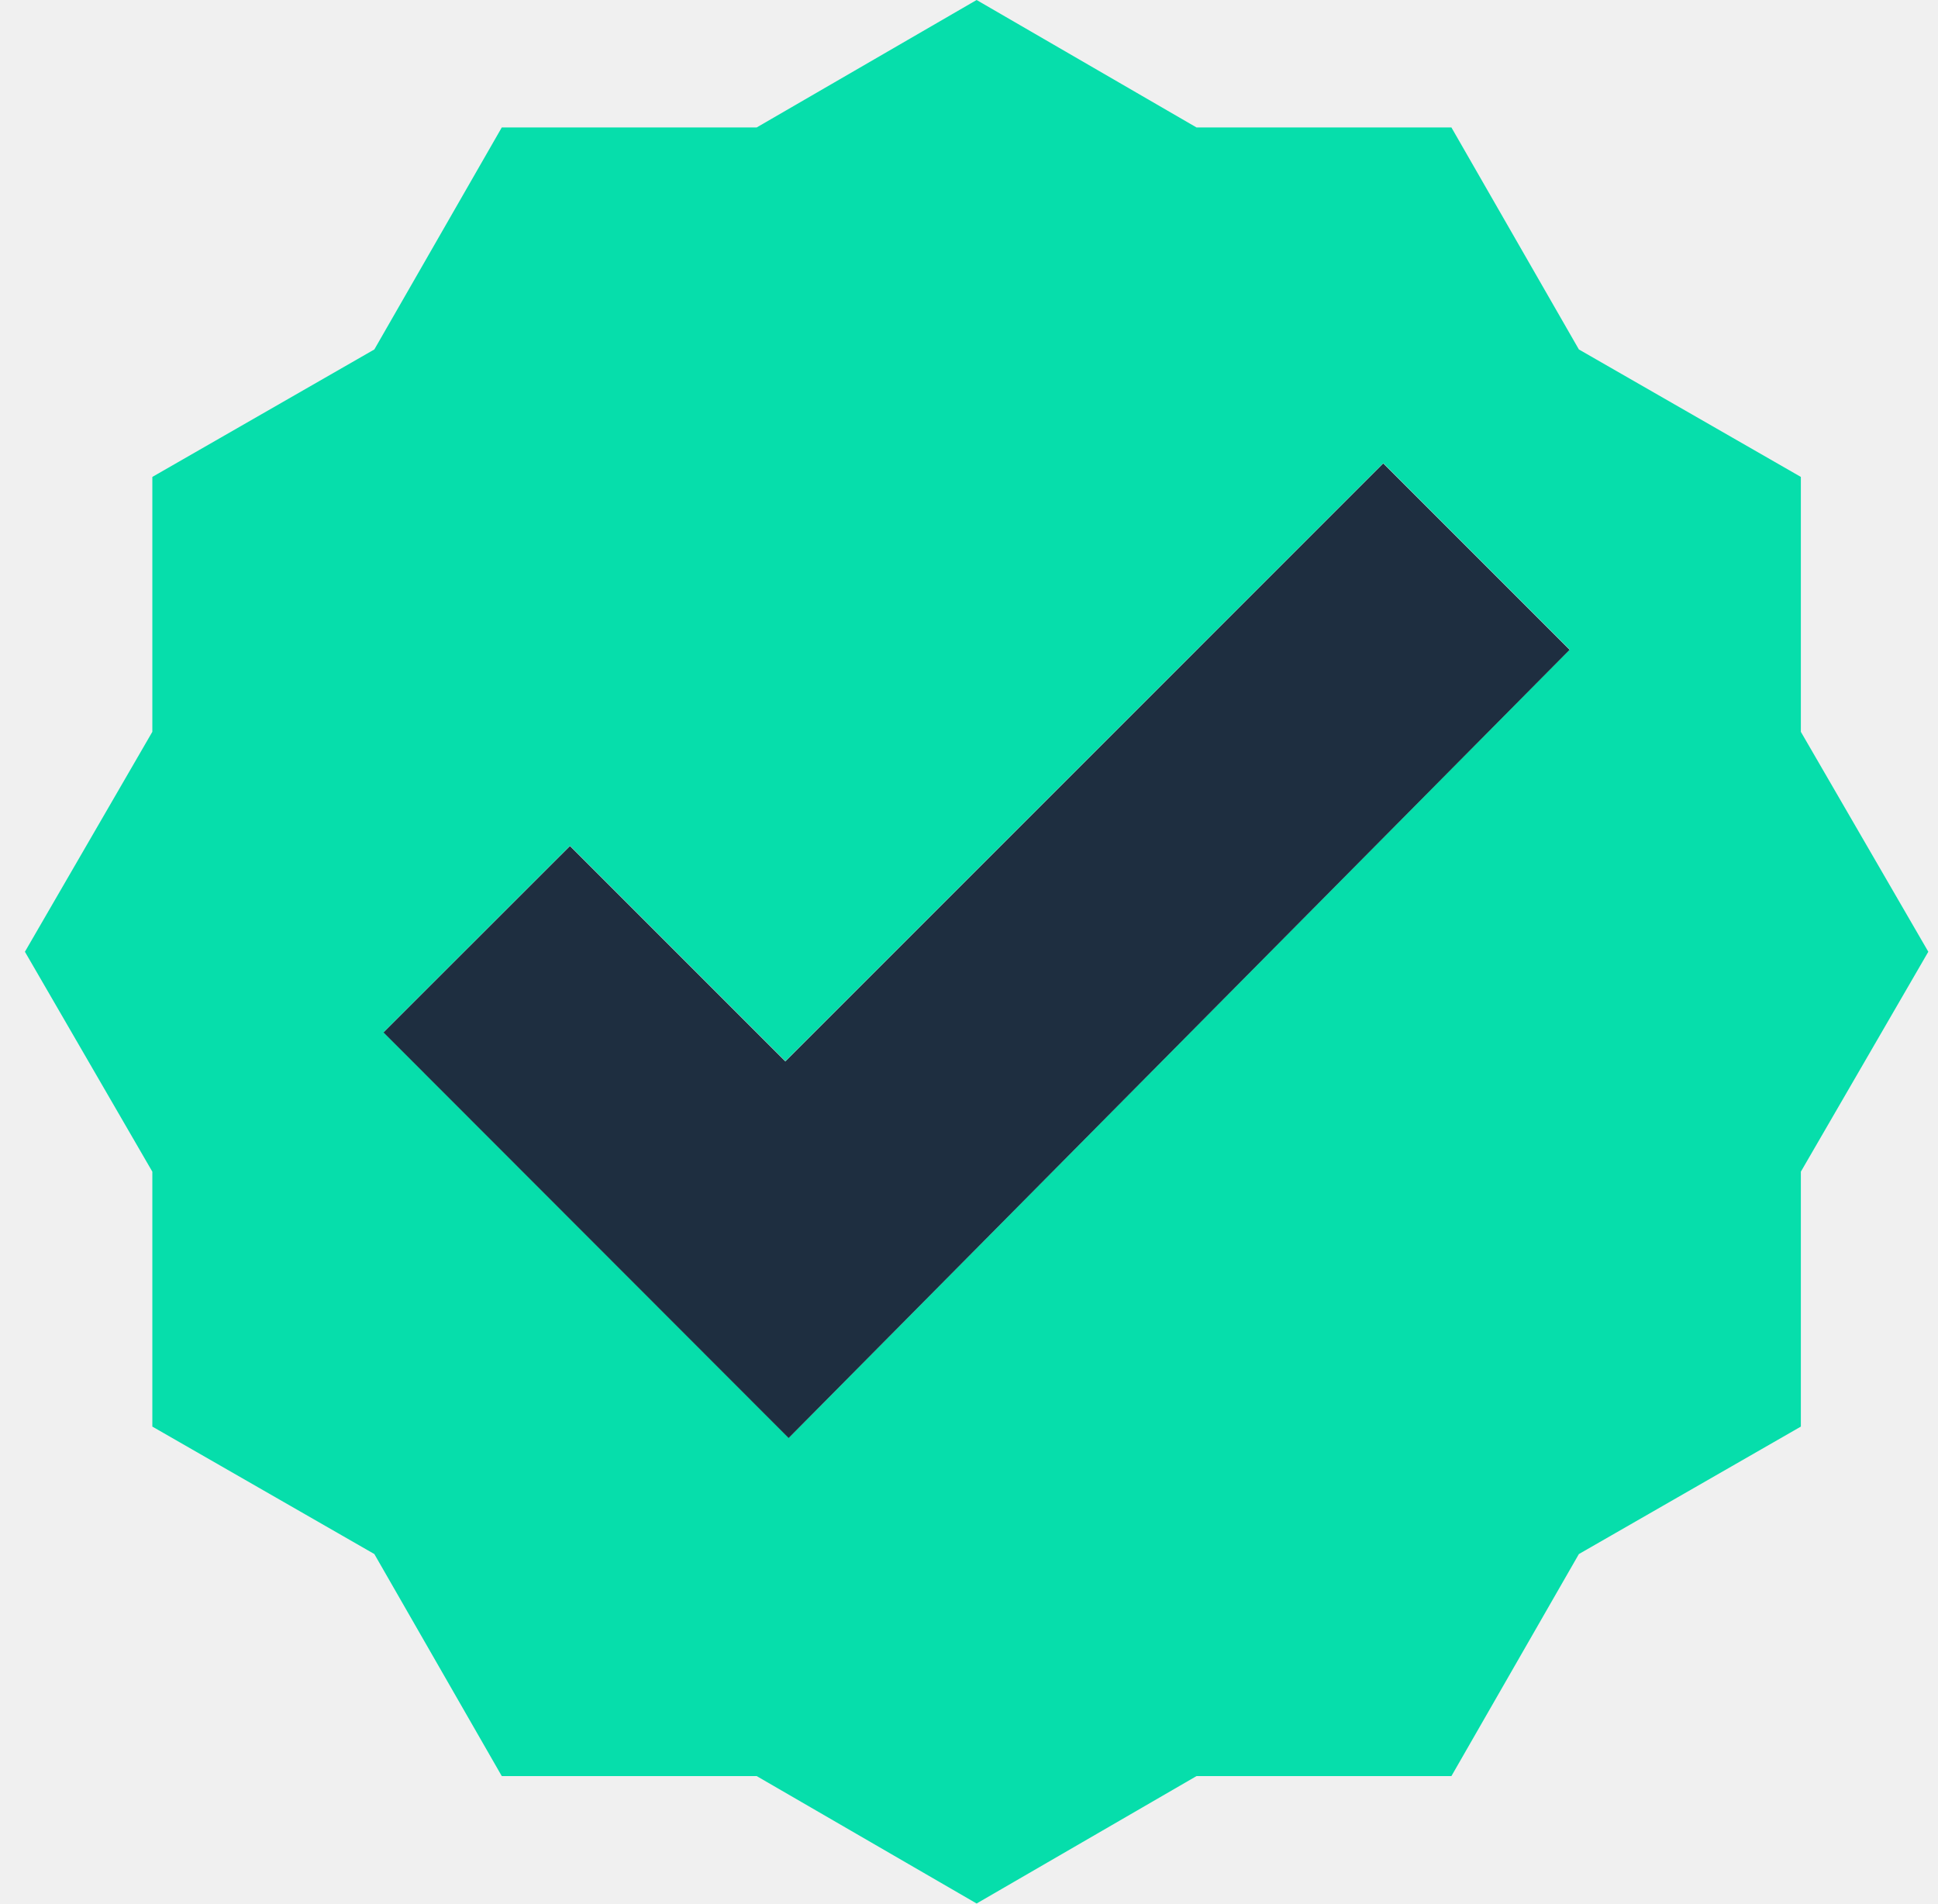
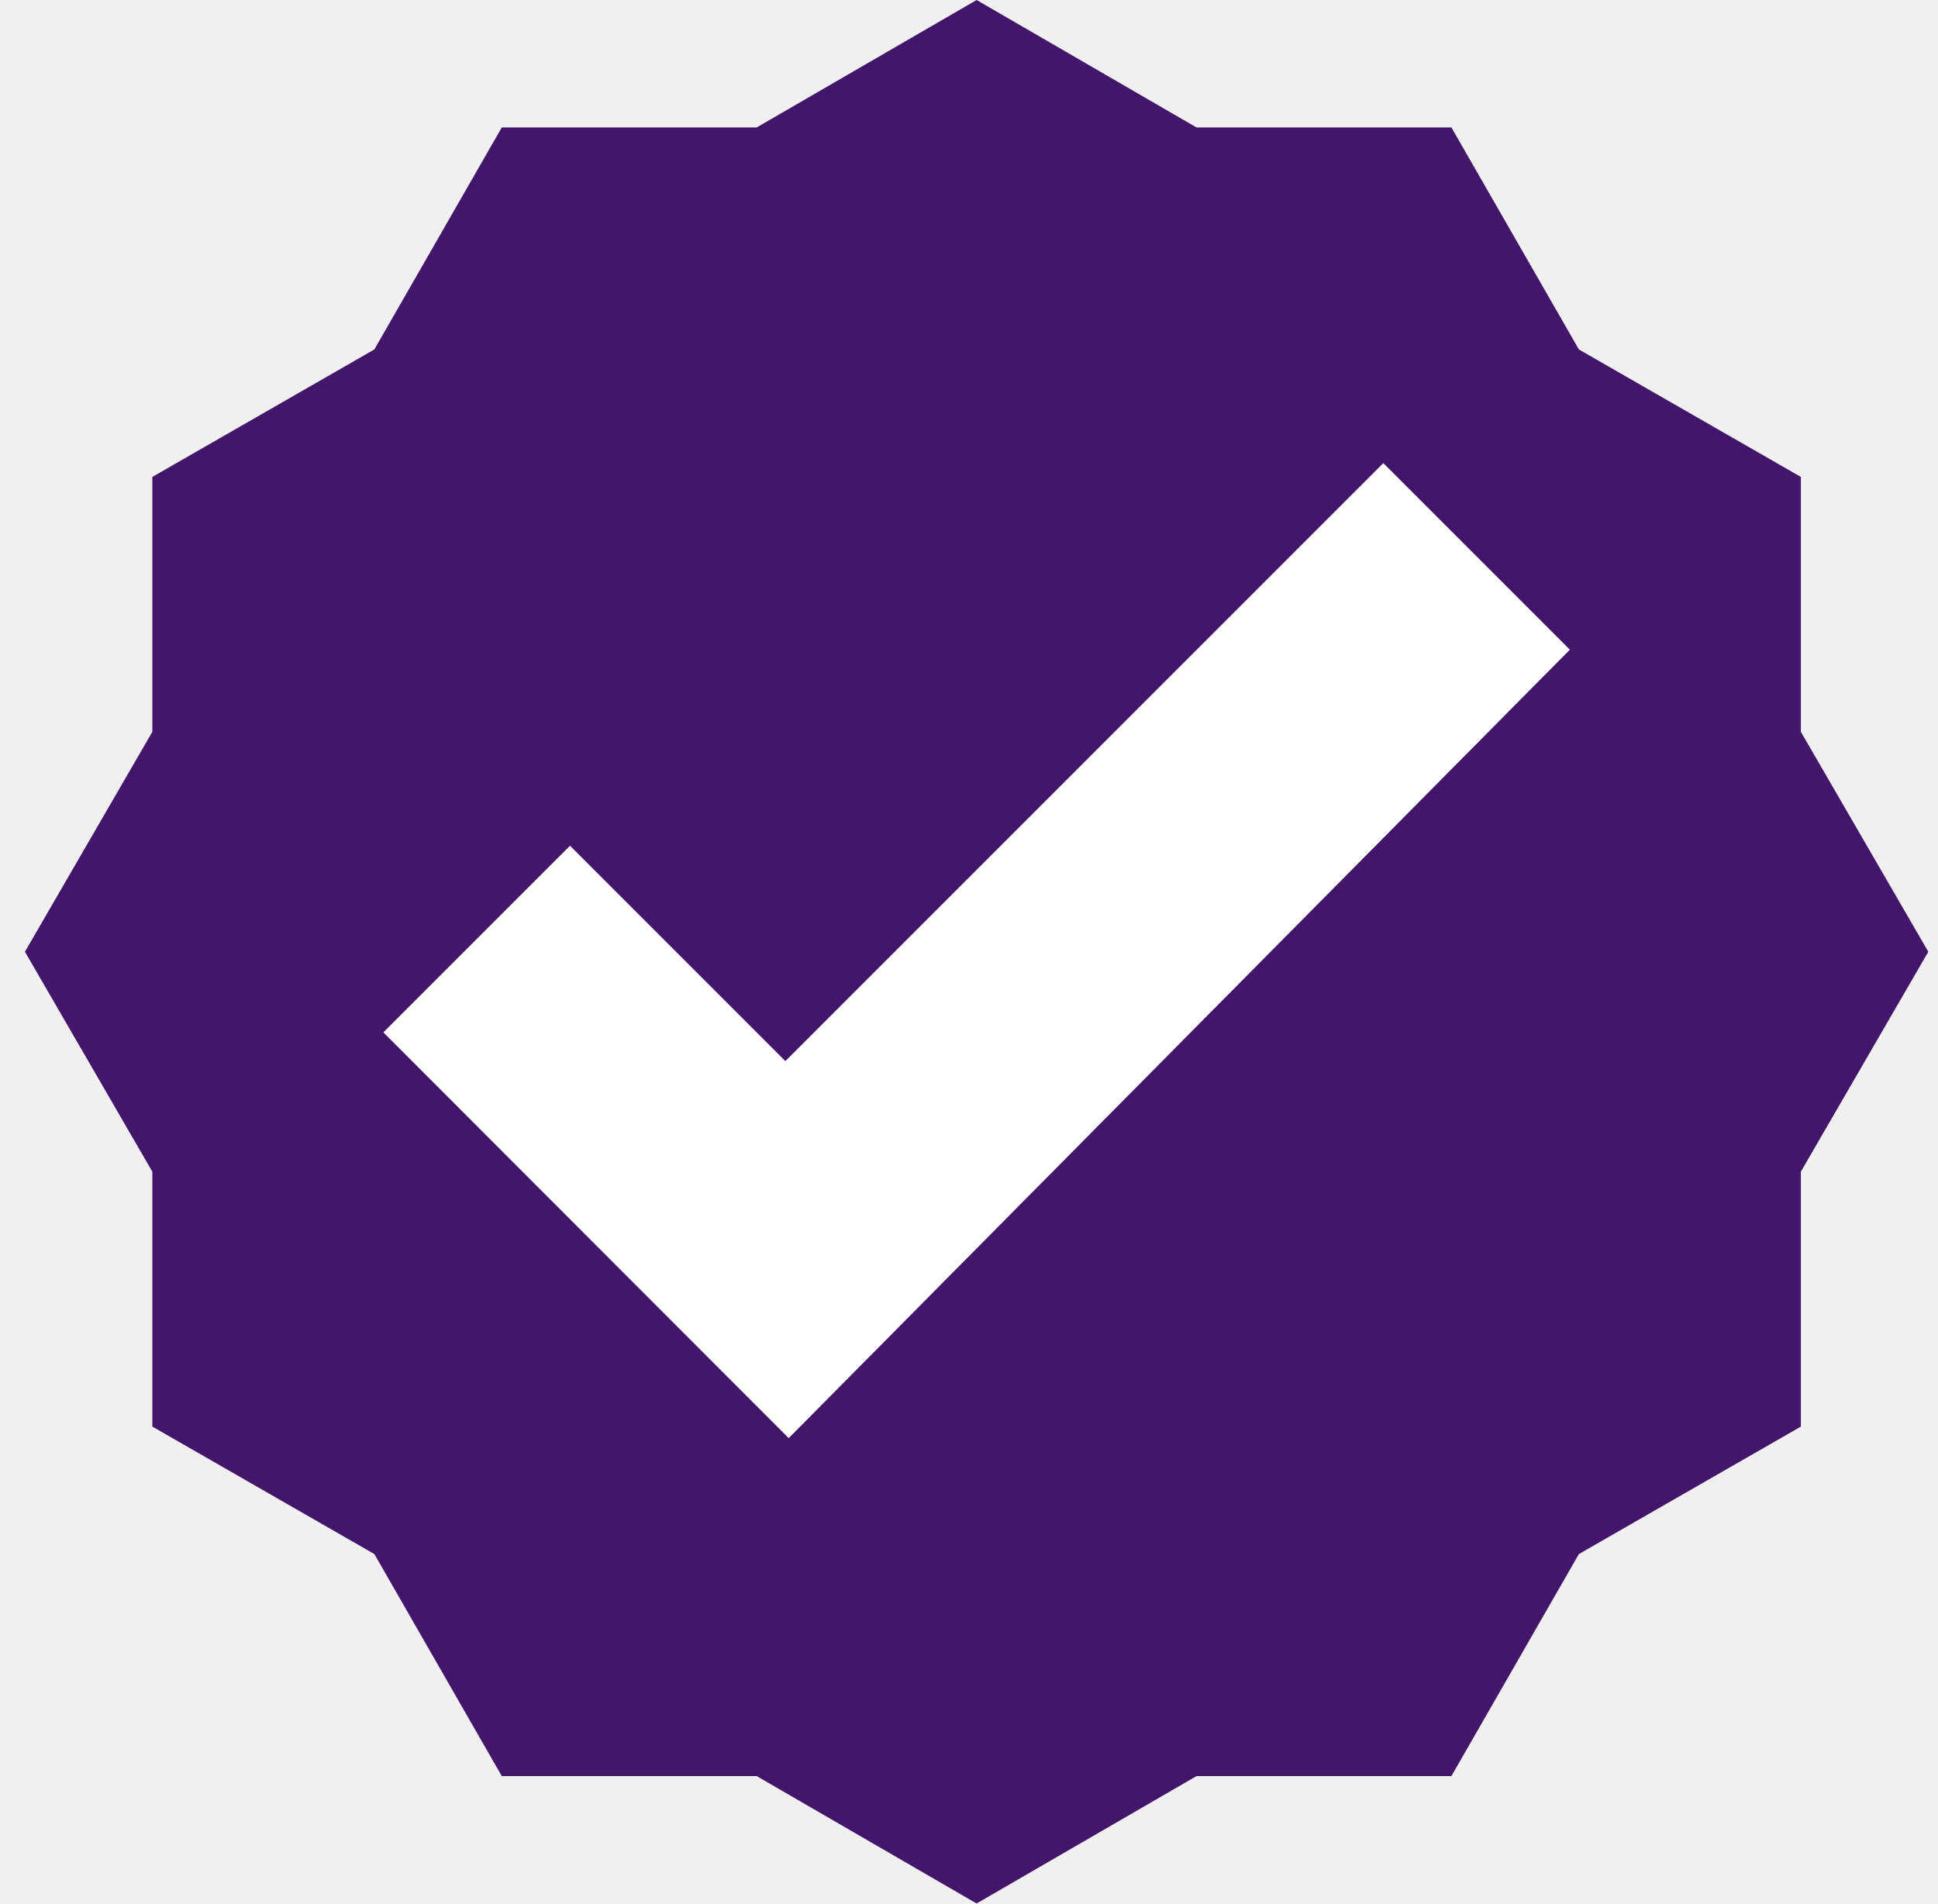
- <svg xmlns="http://www.w3.org/2000/svg" width="56" height="55" viewBox="0 0 56 55" fill="none">
-   <path d="M28.22 0L34.575 3.683H41.94L45.623 10.097L52.037 13.78V21.145L55.72 27.5L52.037 33.855V41.22L45.623 44.903L41.94 51.318H34.575L28.22 55L21.864 51.318H14.499L10.817 44.903L4.402 41.22V33.855L0.72 27.5L4.402 21.145V13.78L10.817 10.097L14.499 3.683H21.864L28.22 0Z" fill="#06DEAB" />
-   <path d="M45.357 18.769L39.972 13.384L22.694 30.662L16.471 24.439L11.086 29.824L22.793 41.544L45.357 18.769Z" fill="white" />
-   <path d="M11.082 29.831L22.789 41.551L45.355 18.776L39.97 13.391L22.693 30.669L16.47 24.446L11.082 29.831Z" fill="#1E2E40" />
+ <svg xmlns="http://www.w3.org/2000/svg" viewBox="0 0 56 55" fill="none">
+   <path d="M28.22 0L34.575 3.683H41.94L45.623 10.097L52.037 13.78V21.145L55.72 27.5L52.037 33.855V41.22L45.623 44.903L41.94 51.318H34.575L28.22 55L21.864 51.318H14.499L10.817 44.903L4.402 41.22V33.855L0.72 27.5L4.402 21.145V13.78L10.817 10.097L14.499 3.683H21.864L28.22 0Z" style="fill: rgb(67, 22, 107);" transform="matrix(1, 0, 0, 1, 0, -1.7763568394002505e-15)" />
+   <path d="M45.357 18.769L39.972 13.384L22.694 30.662L16.471 24.439L11.086 29.824L22.793 41.544L45.357 18.769Z" fill="white" transform="matrix(1, 0, 0, 1, 0, -1.7763568394002505e-15)" />
+   <path d="M11.082 29.831L22.789 41.551L45.355 18.776L39.97 13.391L22.693 30.669L16.47 24.446L11.082 29.831Z" style="fill: rgb(255, 255, 255);" transform="matrix(1, 0, 0, 1, 0, -1.7763568394002505e-15)" />
</svg>
